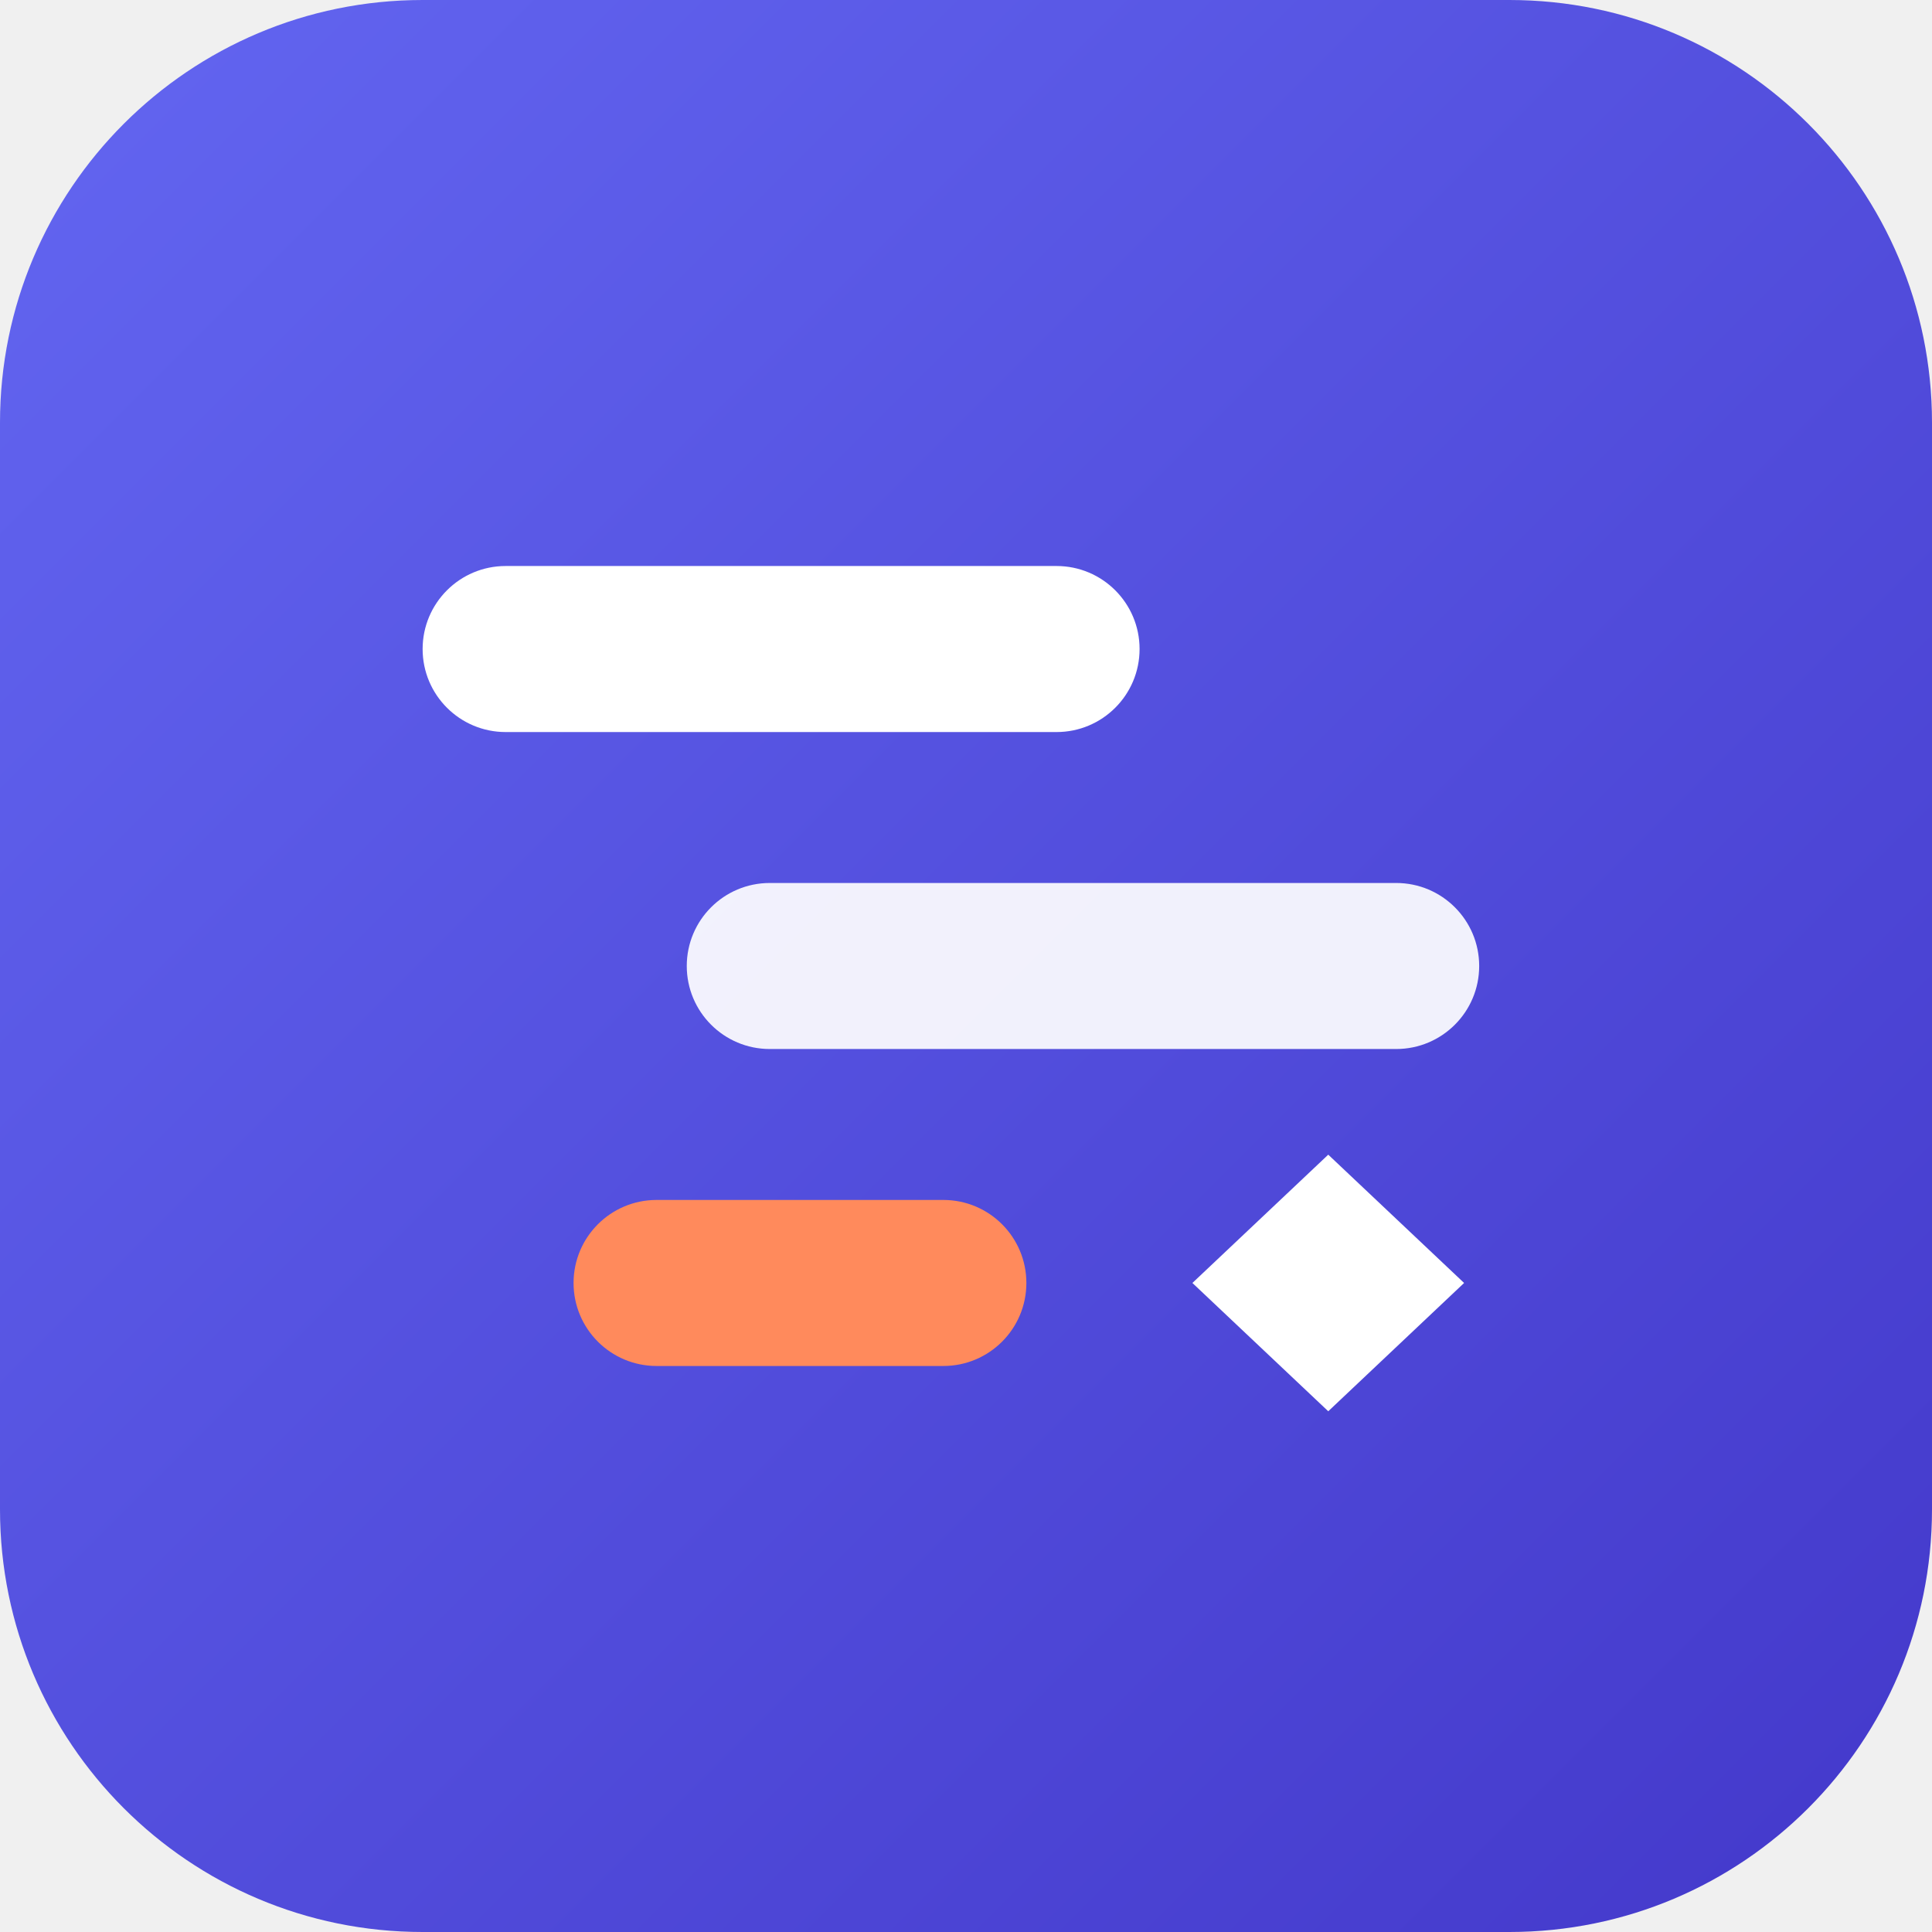
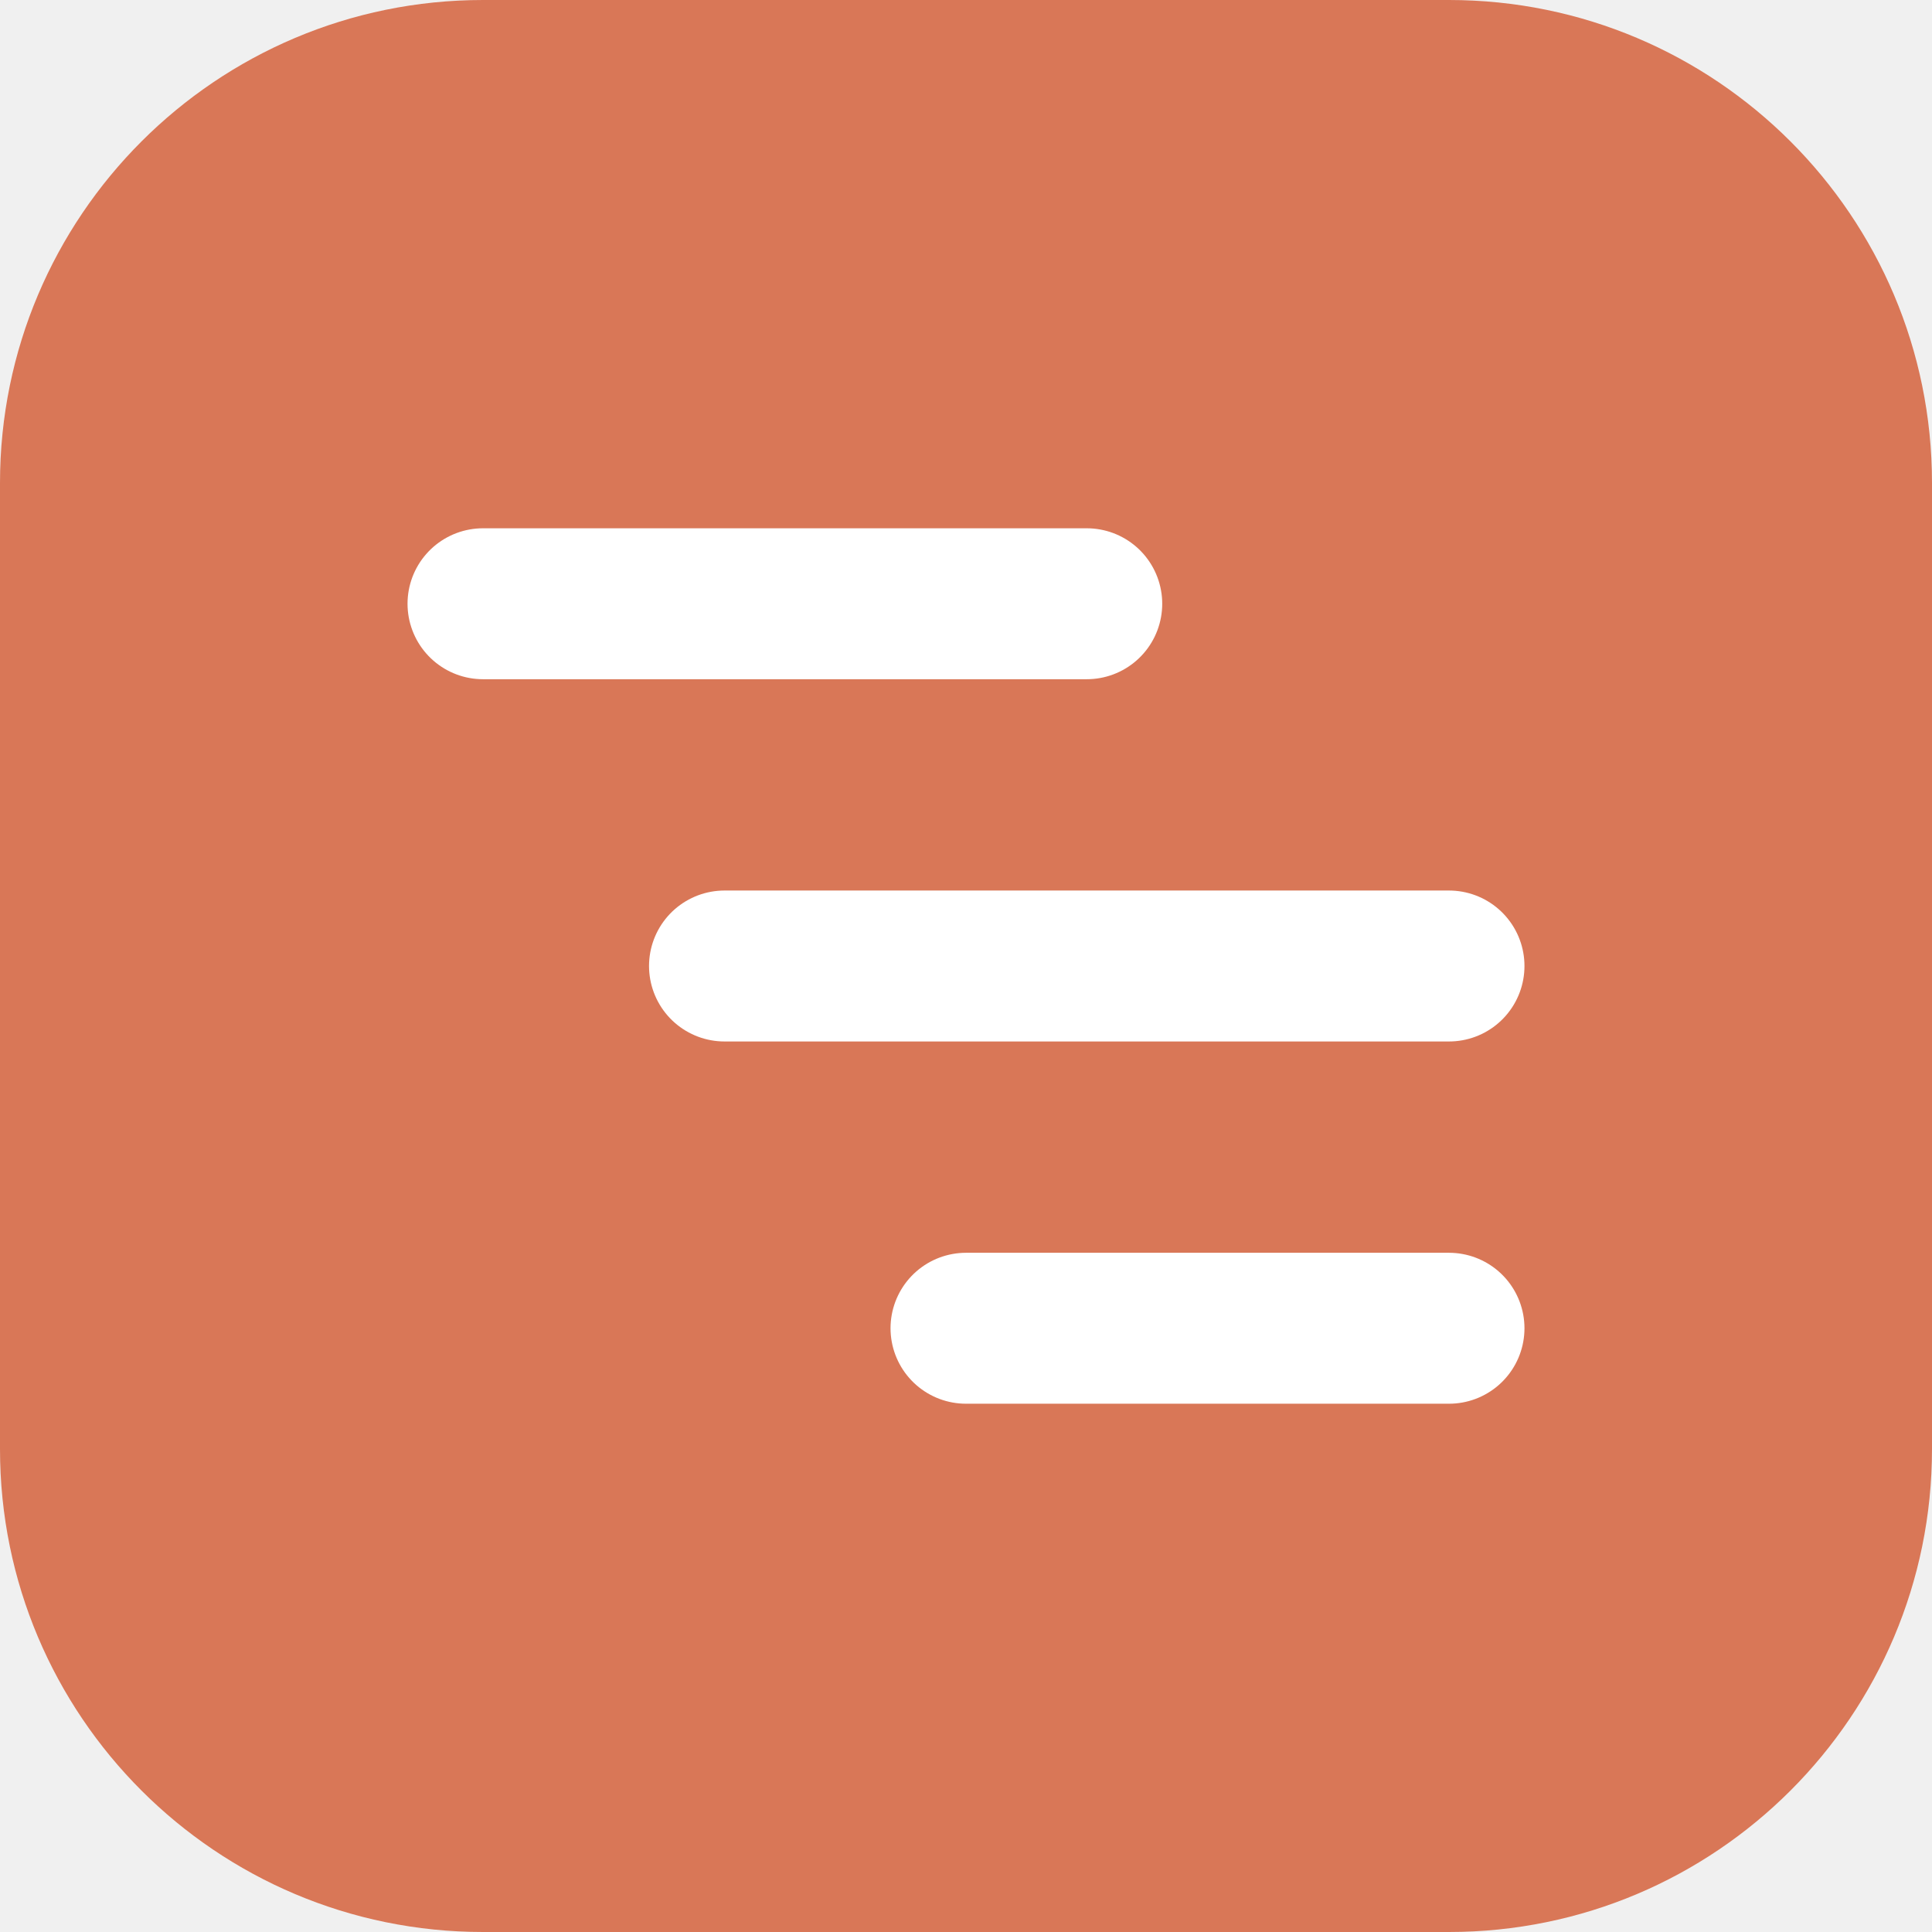
<svg xmlns="http://www.w3.org/2000/svg" viewBox="0 0 512 512">
-   <defs>
-     <linearGradient id="g" x1="0" y1="0" x2="1" y2="1">
-       <stop offset="0" stop-color="#6366f1" />
-       <stop offset="1" stop-color="#4338ca" />
-     </linearGradient>
-   </defs>
-   <rect width="512" height="512" rx="112" fill="url(#g)" />
-   <rect x="112" y="150" width="190" height="44" rx="22" fill="#fff" />
-   <rect x="182" y="234" width="210" height="44" rx="22" fill="#fff" opacity="0.92" />
-   <rect x="152" y="318" width="120" height="44" rx="22" fill="#ff8a5c" />
-   <path d="M352 306l36 34-36 34-36-34z" fill="#fff" />
+   <rect width="512" height="512" rx="128" fill="#D97757" />
+   <g stroke="#fff" stroke-width="40" stroke-linecap="round" fill="none">
+     <path d="M128 160h160M192 256h192M256 352h128" />
+   </g>
</svg>
